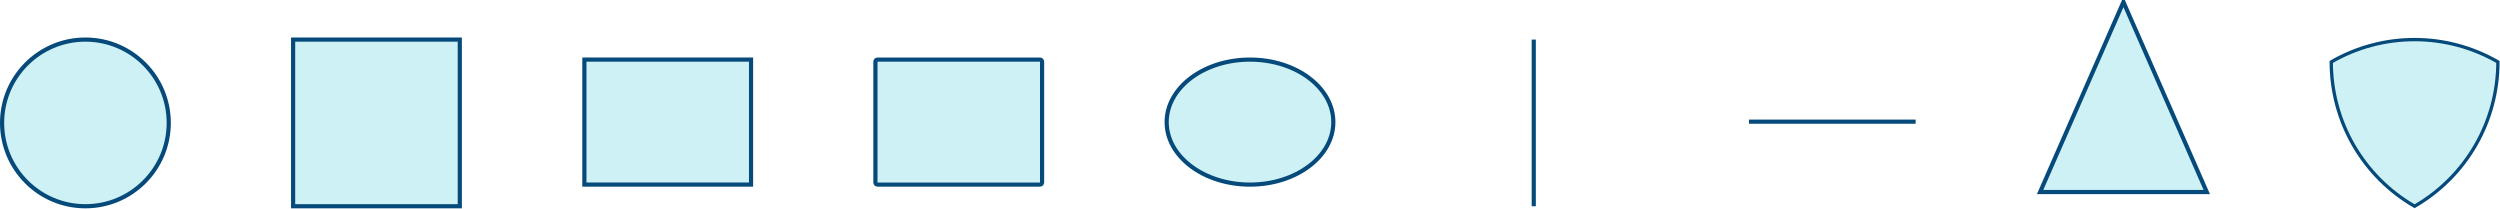
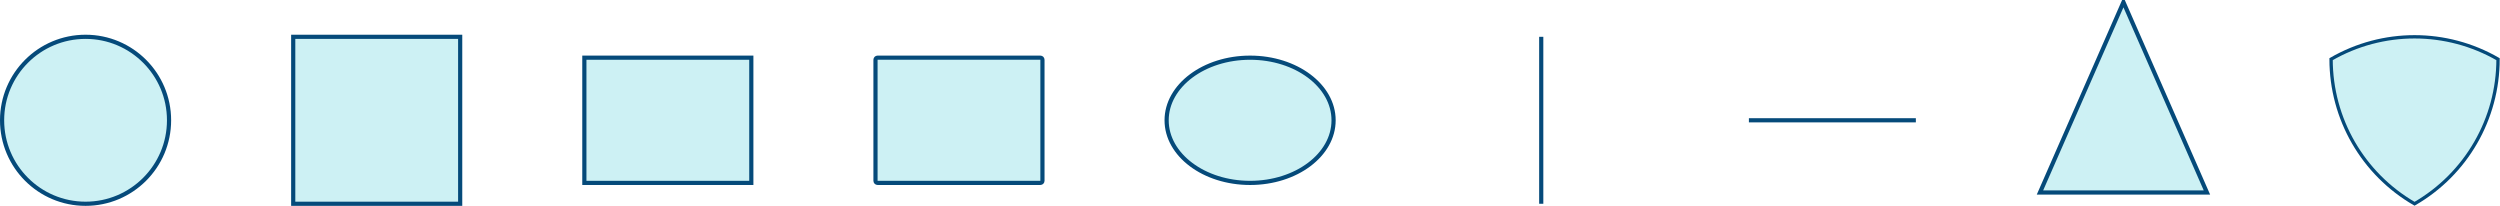
- <svg xmlns="http://www.w3.org/2000/svg" width="600" height="50" viewBox="-6.0 -0.5 12.0 1.0">
+ <svg xmlns="http://www.w3.org/2000/svg" width="607" height="50" viewBox="-5.99 -0.492 11.979 0.986">
  <style>svg {
  color-scheme: light dark;
}
{
  .canvas g, .title g, .axisbar g, .ticktext g, .tickglyph g, .ticklines g, .legendContent g text {
    fill: rgb(5%, 5%, 5%);
  }
  .ticklines g, .tickglyph g, .legendBorder g {
    stroke: rgb(5%, 5%, 5%);
  }
  .legendBorder g {
    fill: rgb(94%, 94%, 94%);
  }
}
@media (prefers-color-scheme:dark) {
  .canvas g, .title g, .axisbar g, .ticktext g, .tickglyph g, .ticklines g, .legendContent g text {
    fill: rgb(94%, 94%, 94%);
  }
  .ticklines g, .tickglyph g, .legendBorder g {
    stroke: rgb(94%, 94%, 94%);
  }
  .legendBorder g {
    fill: rgb(5%, 5%, 5%);
  }
}
svg { font-family: system-ui,-apple-system,"Segoe UI",Roboto,"Helvetica Neue",Arial,"Noto Sans","Liberation Sans",sans-serif,"Apple Color Emoji","Segoe UI Emoji","Segoe UI Symbol","Noto Color Emoji";
}

ticktext { font-family: SFMono-Regular,Menlo,Monaco,Consolas,"Liberation Mono","Courier New",monospace;
}

</style>
  <g class="chart">
    <g class="glyphs">
      <g stroke-width="0.02" stroke="rgb(2%, 29%, 48%)" stroke-opacity="1.0" fill="rgb(2%, 73%, 80%)" fill-opacity="0.2">
-         <circle cx="-5.59" cy="0.09" r="0.4" />
+         <circle cx="-5.58" cy="0.084" r="0.4" />
      </g>
      <g stroke-width="0.02" stroke="rgb(2%, 29%, 48%)" stroke-opacity="1.0" fill="rgb(2%, 73%, 80%)" fill-opacity="0.2">
-         <rect width="0.8" height="0.8" x="-4.593" y="-0.31" />
+         <rect width="0.8" height="0.8" x="-4.585" y="-0.316" />
      </g>
      <g stroke-width="0.02" stroke="rgb(2%, 29%, 48%)" stroke-opacity="1.0" fill="rgb(2%, 73%, 80%)" fill-opacity="0.2">
-         <rect width="0.8" height="0.6" x="-3.195" y="-0.214" />
+         <rect width="0.8" height="0.6" x="-3.19" y="-0.216" />
      </g>
      <g stroke-width="0.02" stroke="rgb(2%, 29%, 48%)" stroke-opacity="1.0" fill="rgb(2%, 73%, 80%)" fill-opacity="0.2">
-         <rect width="0.8" height="0.6" x="-1.798" y="-0.214" rx="0.01" ry="0.01" />
+         <rect width="0.8" height="0.6" x="-1.795" y="-0.216" rx="0.01" ry="0.01" />
      </g>
      <g stroke-width="0.02" stroke="rgb(2%, 29%, 48%)" stroke-opacity="1.0" fill="rgb(2%, 73%, 80%)" fill-opacity="0.2">
-         <ellipse cx="0.0" cy="8.608554947117472e-2" rx="0.4" ry="0.3" />
+         <ellipse cx="1.7763568394002505e-15" cy="8.40457922758524e-2" rx="0.4" ry="0.3" />
      </g>
      <g stroke-width="0.02" stroke="rgb(2%, 29%, 48%)" stroke-opacity="1.0" fill="rgb(2%, 73%, 80%)" fill-opacity="0.2">
-         <polyline points="1.362,0.49 1.362,-0.31" />
+         <polyline points="1.395,0.484 1.395,-0.316" />
      </g>
      <g stroke-width="0.02" stroke="rgb(2%, 29%, 48%)" stroke-opacity="1.0" fill="rgb(2%, 73%, 80%)" fill-opacity="0.2">
-         <polyline points="2.395,0.084 3.195,0.084" />
+         <polyline points="2.39,0.084 3.19,0.084" />
      </g>
      <g stroke-width="0.02" stroke="rgb(2%, 29%, 48%)" stroke-opacity="1.0" fill="rgb(2%, 73%, 80%)" fill-opacity="0.2">
-         <polygon transform="translate(4.1925, 0.0757)" points="0,-0.566 -0.4,0.346 0.4,0.346" />
+         <polygon transform="translate(4.1847, 0.084)" points="0,-0.566 -0.4,0.346 0.4,0.346" />
      </g>
      <g stroke-width="0.02" stroke="rgb(2%, 29%, 48%)" stroke-opacity="1.0" fill="rgb(2%, 73%, 80%)" fill-opacity="0.2">
-         <path d="M 0.5,-0.366 A 1.0 1.0 -0.0 0 1 0,0.5 A 1.0 1.0 -0.0 0 1 -0.5,-0.366 A 1.0 1.0 -0.0 0 1 0.5,-0.366 L 0.5,-0.366 Z" transform="translate(5.59, 0.09) scale(0.8)" />
+         <path d="M 0.5,-0.366 A 1.0 1.0 -0.0 0 1 0,0.5 A 1.0 1.0 -0.0 0 1 -0.5,-0.366 A 1.0 1.0 -0.0 0 1 0.5,-0.366 L 0.5,-0.366 Z" transform="translate(5.5796, 0.084) scale(0.8)" />
      </g>
    </g>
  </g>
  <g class="hud" />
</svg>
